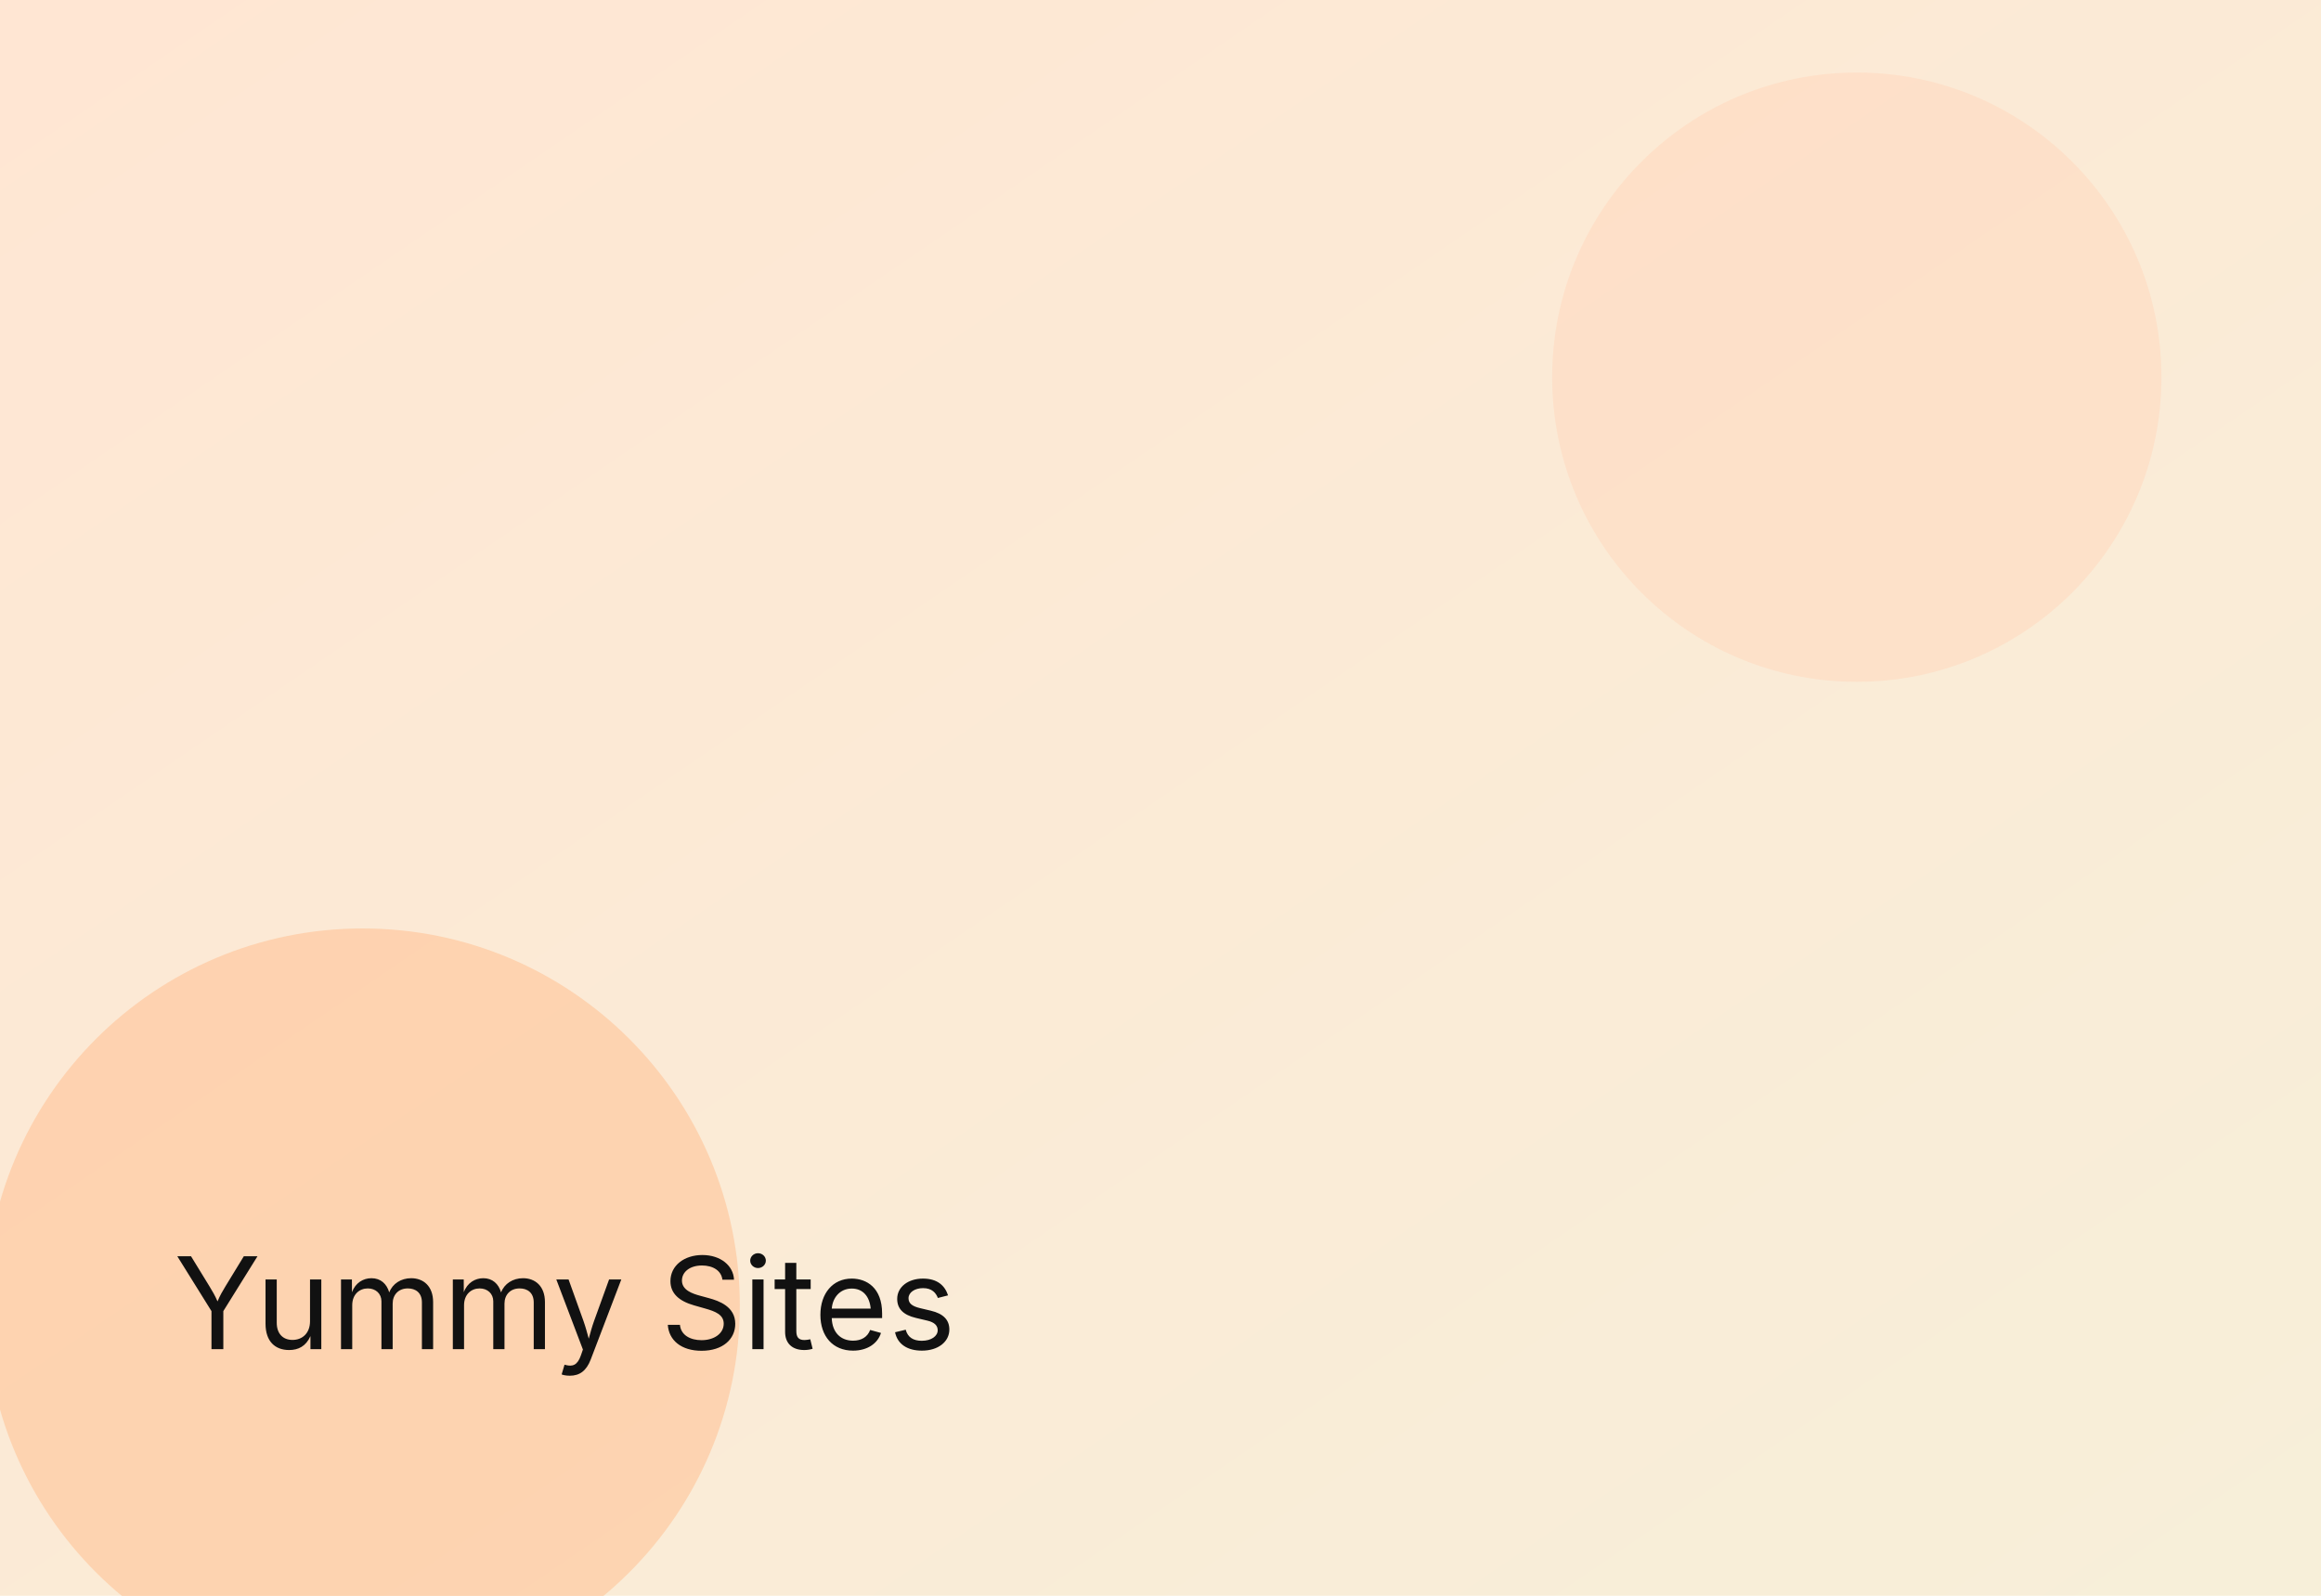
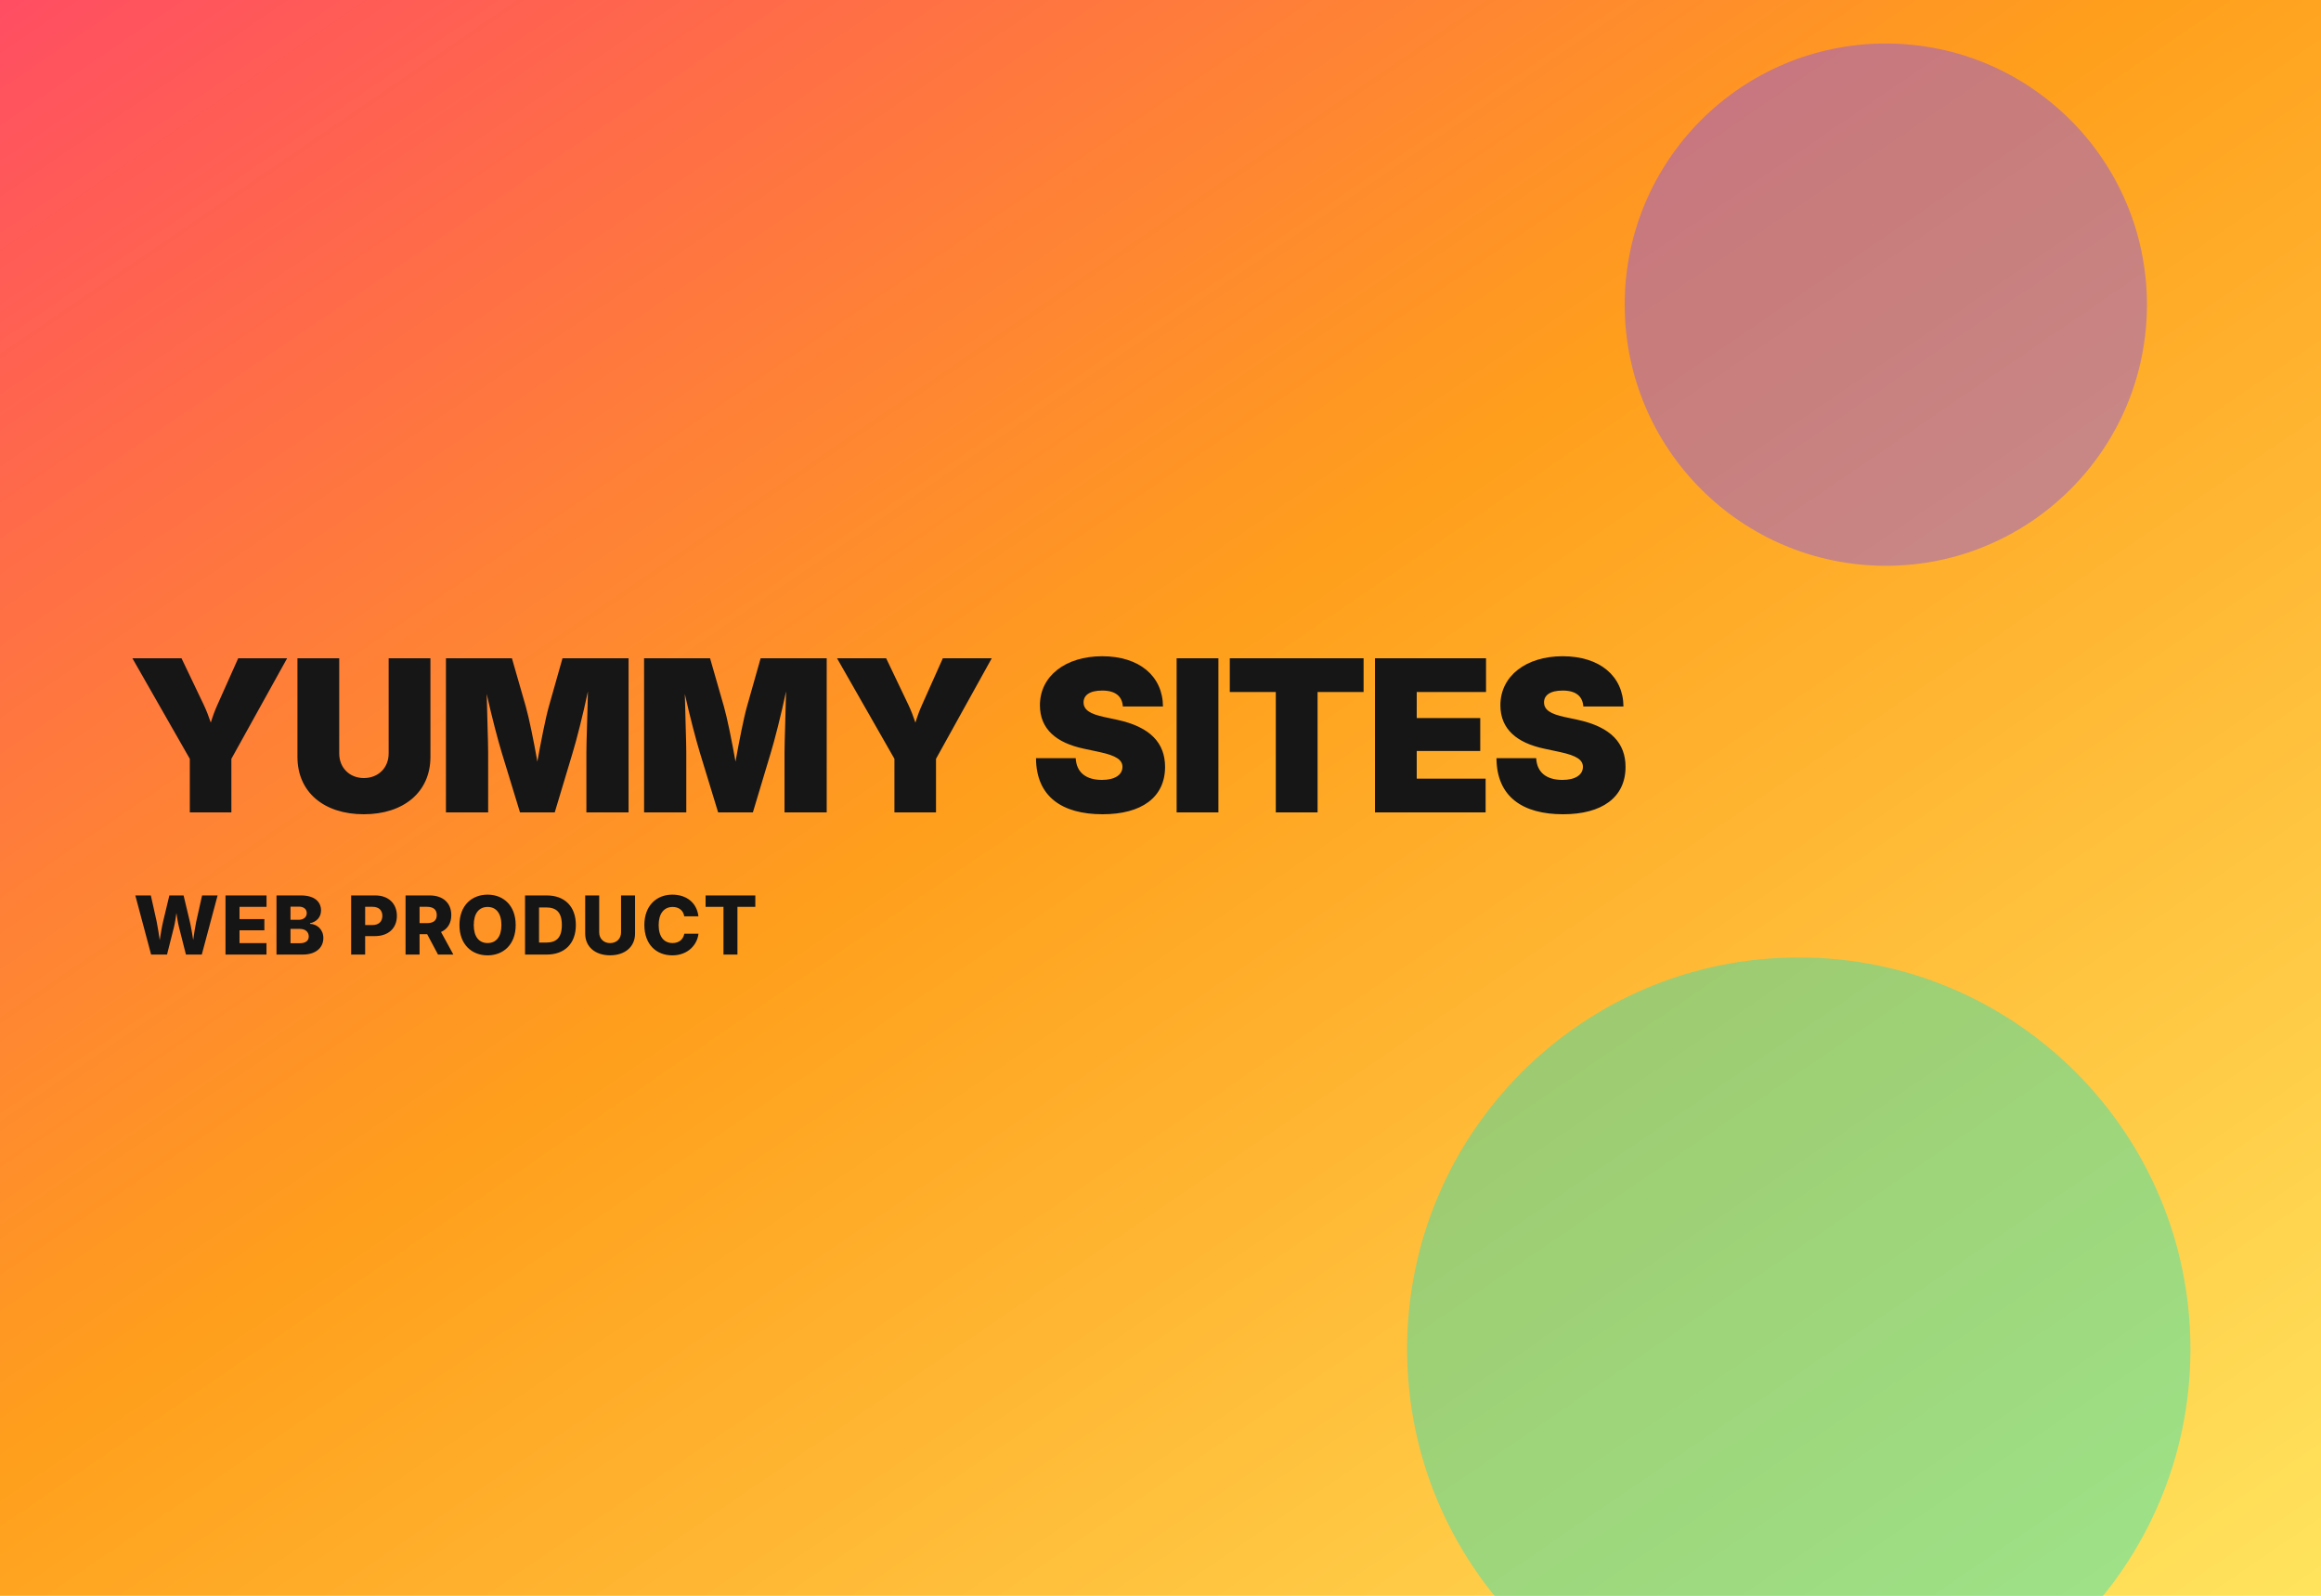
- <svg xmlns="http://www.w3.org/2000/svg" width="1600" height="1100" viewBox="0 0 1600 1100" role="img" aria-labelledby="t d">
+ <svg xmlns="http://www.w3.org/2000/svg" width="1600" height="1100" viewBox="0 0 1600 1100" role="img" aria-labelledby="title desc">
  <defs>
    <linearGradient id="bg" x1="0" y1="0" x2="1" y2="1">
-       <stop offset="0%" stop-color="#ffe6d3" />
-       <stop offset="100%" stop-color="#f7efd9" />
+       <stop offset="0%" stop-color="#ff4d63" />
+       <stop offset="46%" stop-color="#ff9f1c" />
+       <stop offset="100%" stop-color="#ffe45e" />
    </linearGradient>
  </defs>
  <rect width="1600" height="1100" fill="url(#bg)" />
-   <circle cx="250" cy="900" r="260" fill="#ffbf8f" fill-opacity="0.52" />
-   <circle cx="1280" cy="260" r="210" fill="#ffd9bf" fill-opacity="0.58" />
-   <text x="120" y="930" font-family="Inter, Arial, sans-serif" font-size="88" fill="#111111">Yummy Sites</text>
+   <circle cx="1300" cy="210" r="180" fill="#7d4dff" fill-opacity="0.42" />
+   <circle cx="1240" cy="930" r="270" fill="#00e7d4" fill-opacity="0.38" />
+   <text x="88" y="560" font-family="Inter, Arial, sans-serif" font-size="146" font-weight="900" letter-spacing="-3" fill="#161616">YUMMY SITES</text>
+   <text x="92" y="658" font-family="Inter, Arial, sans-serif" font-size="56" font-weight="800" letter-spacing="1" fill="#151515">WEB PRODUCT</text>
</svg>
